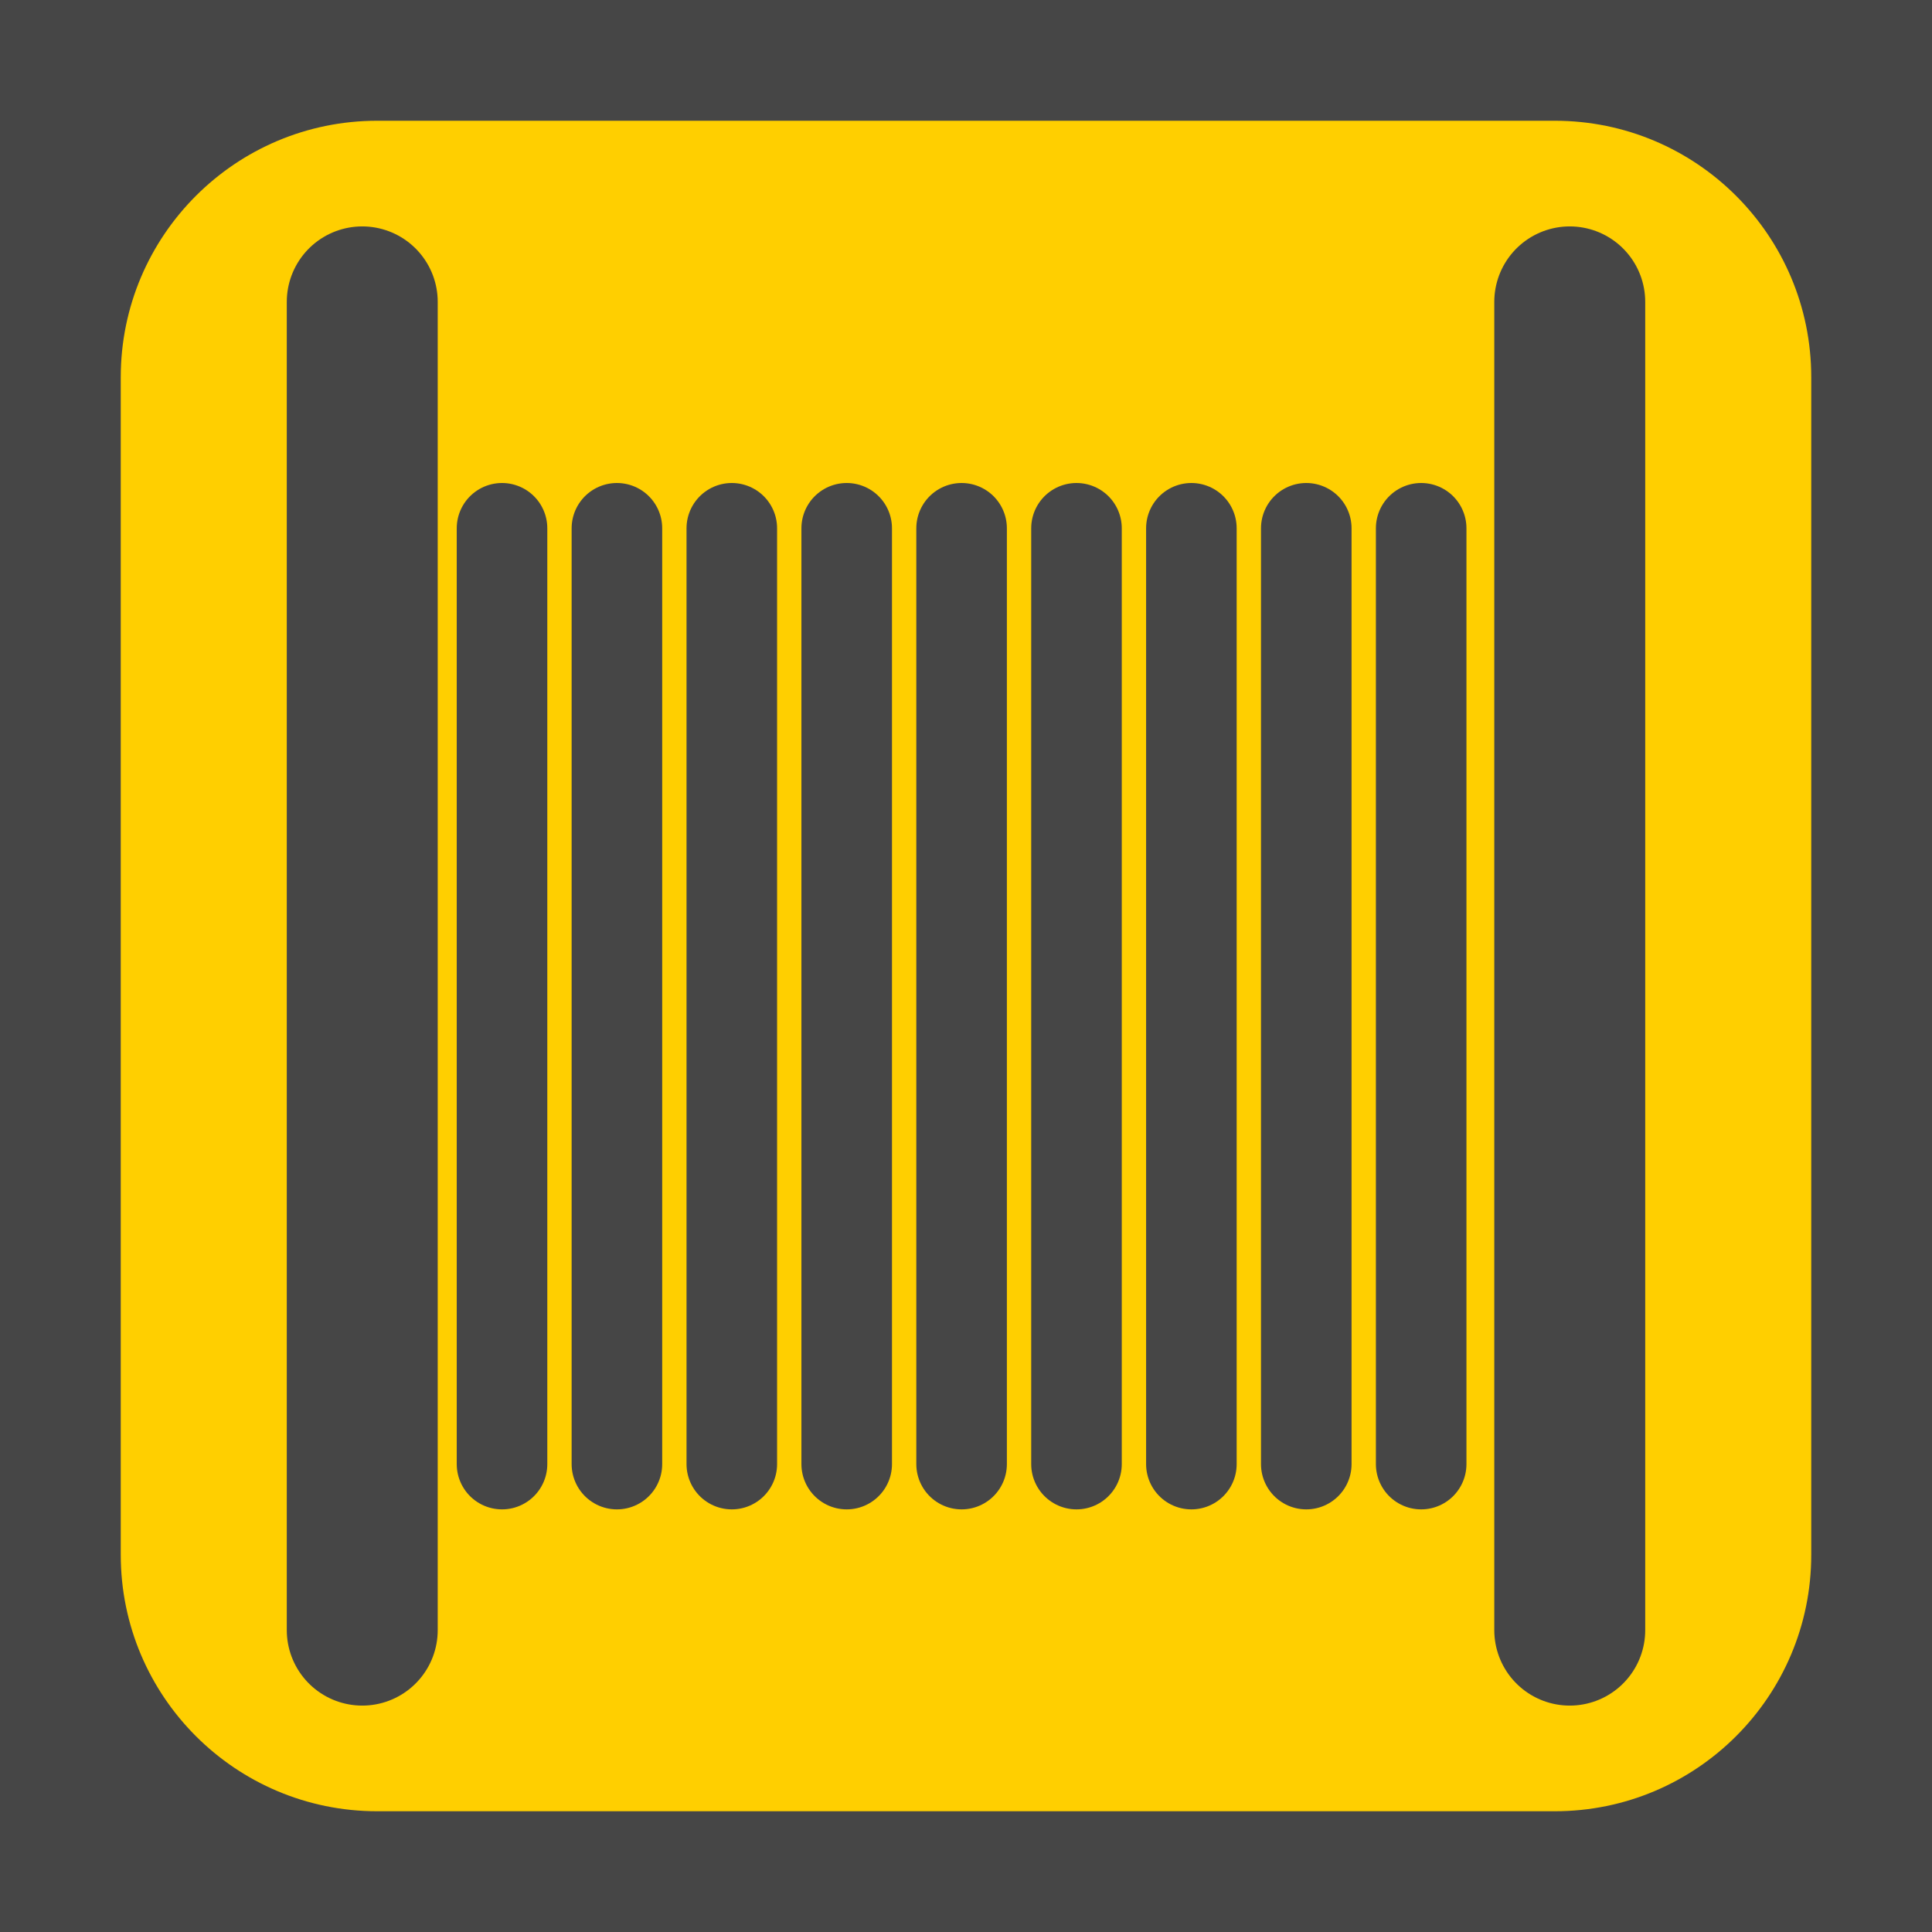
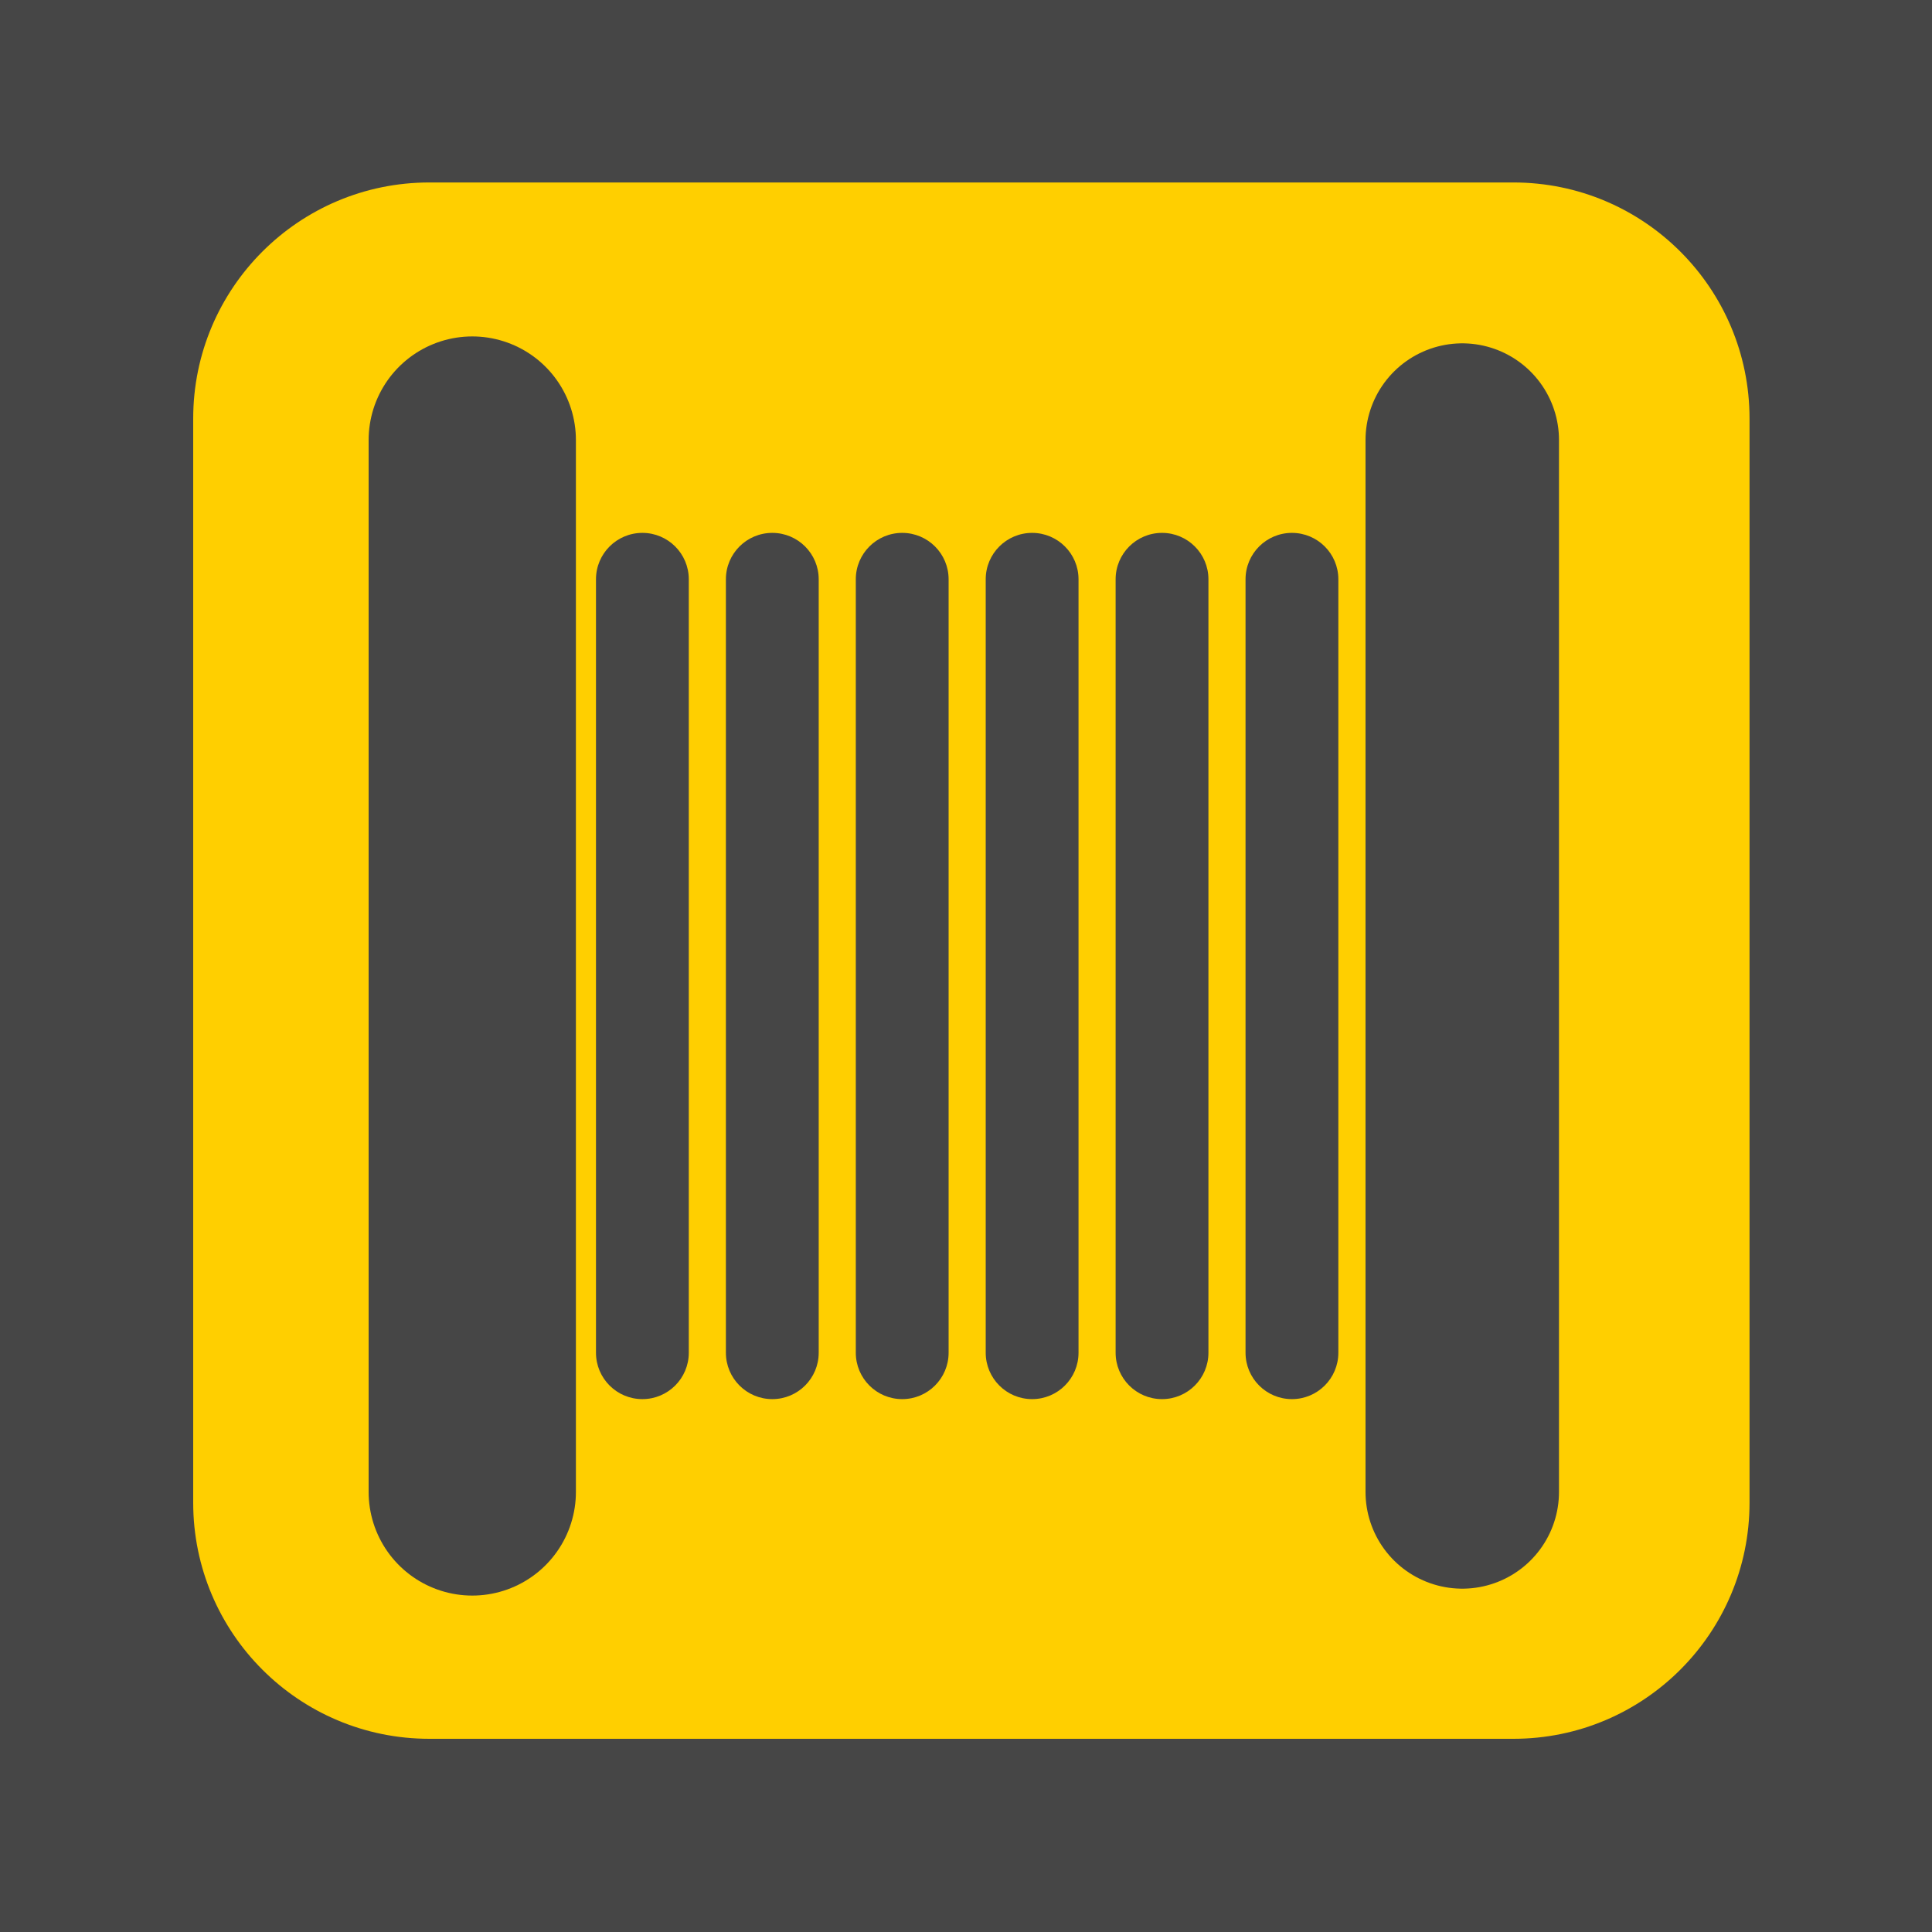
- <svg xmlns="http://www.w3.org/2000/svg" width="180" height="180" viewBox="51 52 32 32" fill="none">
-   <path d="M51 52H83V84H51V52Z" fill="#464646" />
-   <path d="M76.752 54H57.248C54.902 54 53 55.902 53 58.248V77.752C53 80.098 54.902 82 57.248 82H76.752C79.098 82 81 80.098 81 77.752V58.248C81 55.902 79.098 54 76.752 54Z" fill="#FFCF00" />
-   <path d="M77 57V79" stroke-width="2.5" stroke-linecap="round" stroke="#464646" />
-   <path d="M57 57V79" stroke-width="2.5" stroke-linecap="round" stroke="#464646" />
-   <path d="M70.733 76.25V60.75" stroke-width="1.5" stroke-linecap="round" stroke="#464646" />
-   <path d="M72.636 76.25V60.75" stroke-width="1.5" stroke-linecap="round" stroke="#464646" />
-   <path d="M74.539 76.25V60.75" stroke-width="1.5" stroke-linecap="round" stroke="#464646" />
-   <path d="M68.83 76.25V60.75" stroke-width="1.5" stroke-linecap="round" stroke="#464646" />
-   <path d="M66.927 76.25V60.75" stroke-width="1.5" stroke-linecap="round" stroke="#464646" />
-   <path d="M65.024 76.25V60.75" stroke-width="1.5" stroke-linecap="round" stroke="#464646" />
-   <path d="M63.121 76.25V60.75" stroke-width="1.5" stroke-linecap="round" stroke="#464646" />
-   <path d="M61.218 76.25V60.75" stroke-width="1.5" stroke-linecap="round" stroke="#464646" />
-   <path d="M59.315 76.25V60.75" stroke-width="1.5" stroke-linecap="round" stroke="#464646" />
+ <svg xmlns="http://www.w3.org/2000/svg" width="180" height="180" viewBox="0 0 180 180" fill="none">
+   <path d="M0 0H180V180H0V0Z" fill="#464646" />
+   <mask id="stroke0_3509_35" fill="white">
+     <path d="M0 0H180V180H0V0Z" />
+   </mask>
+   <path d="M0 0H180V180H0V0Z" stroke-width="28" stroke="#464646" mask="url(#stroke0_3509_35)" />
+   <rect x="18" y="17" width="145" height="145" rx="22" fill="#FFCF00" />
+   <rect x="44" y="52.529" width="86.471" height="74.941" fill="#FFCF00" />
+   <path d="M136.235 41V139" stroke-width="18.025" stroke-linecap="round" stroke="#464646" />
+   <rect x="55.526" y="49.647" width="8.647" height="80.706" rx="4.324" fill="#464646" />
+   <rect x="67.63" y="49.647" width="8.647" height="80.706" rx="4.324" fill="#464646" />
+   <rect x="79.733" y="49.647" width="8.647" height="80.706" rx="4.324" fill="#464646" />
+   <rect x="91.837" y="49.647" width="8.647" height="80.706" rx="4.324" fill="#464646" />
+   <rect x="103.94" y="49.647" width="8.647" height="80.706" rx="4.324" fill="#464646" />
+   <rect x="116.044" y="49.647" width="8.647" height="80.706" rx="4.324" fill="#464646" />
+   <path d="M44 41L44 139" stroke-width="19.312" stroke-linecap="round" stroke="#464646" />
</svg>
